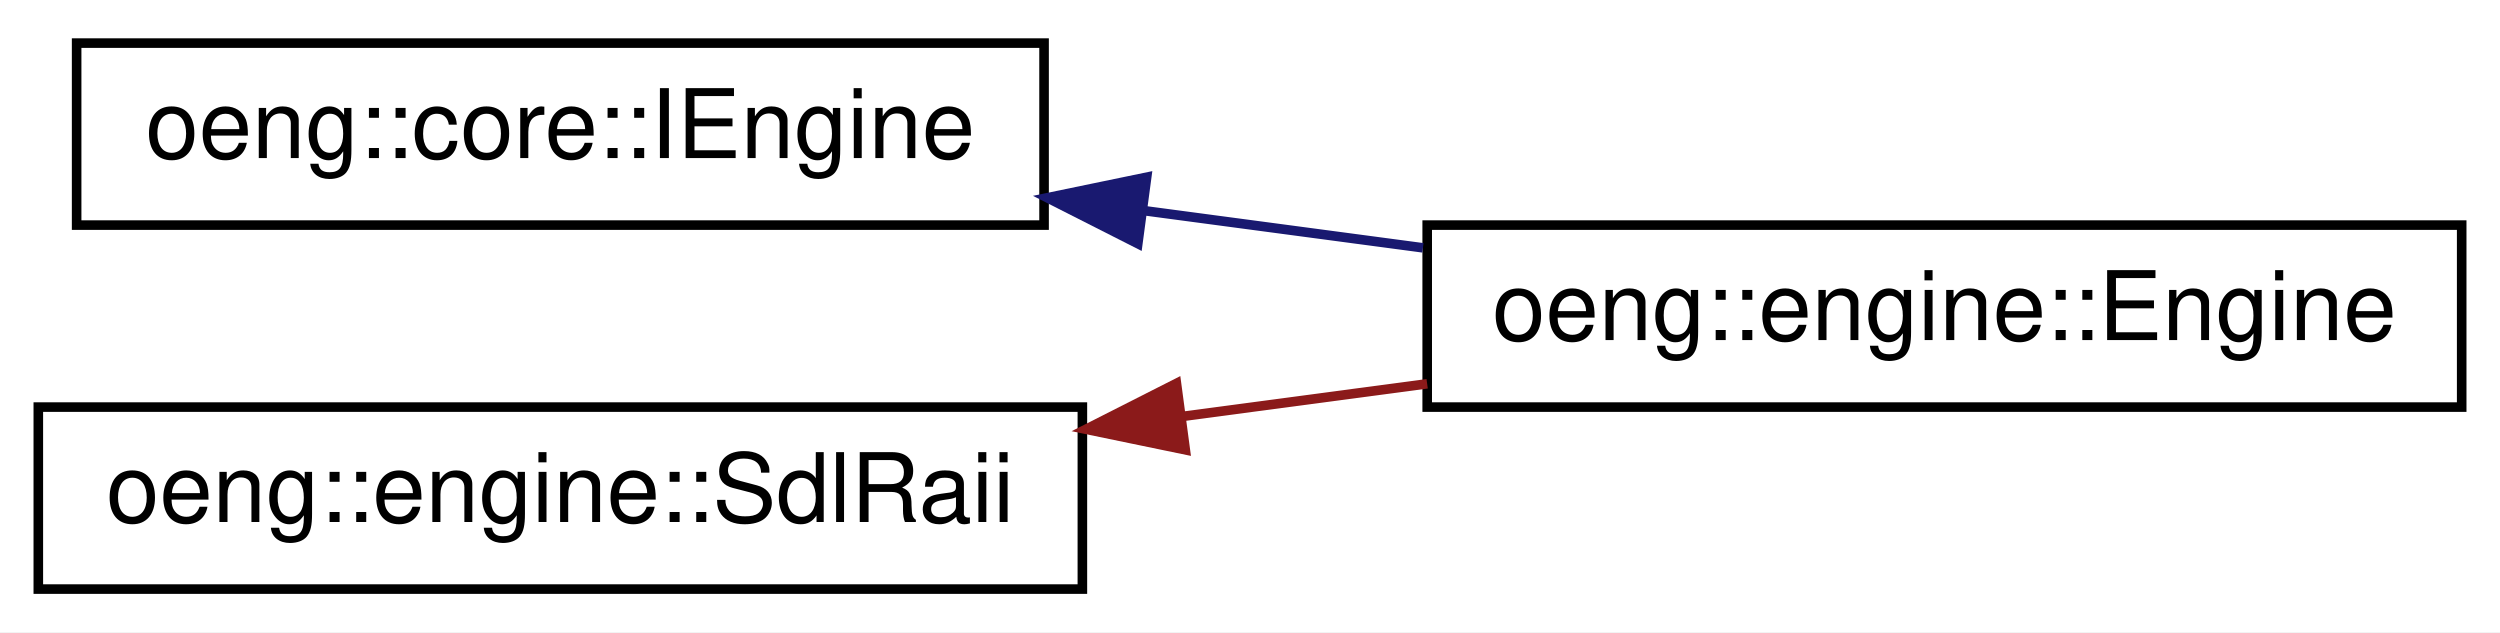
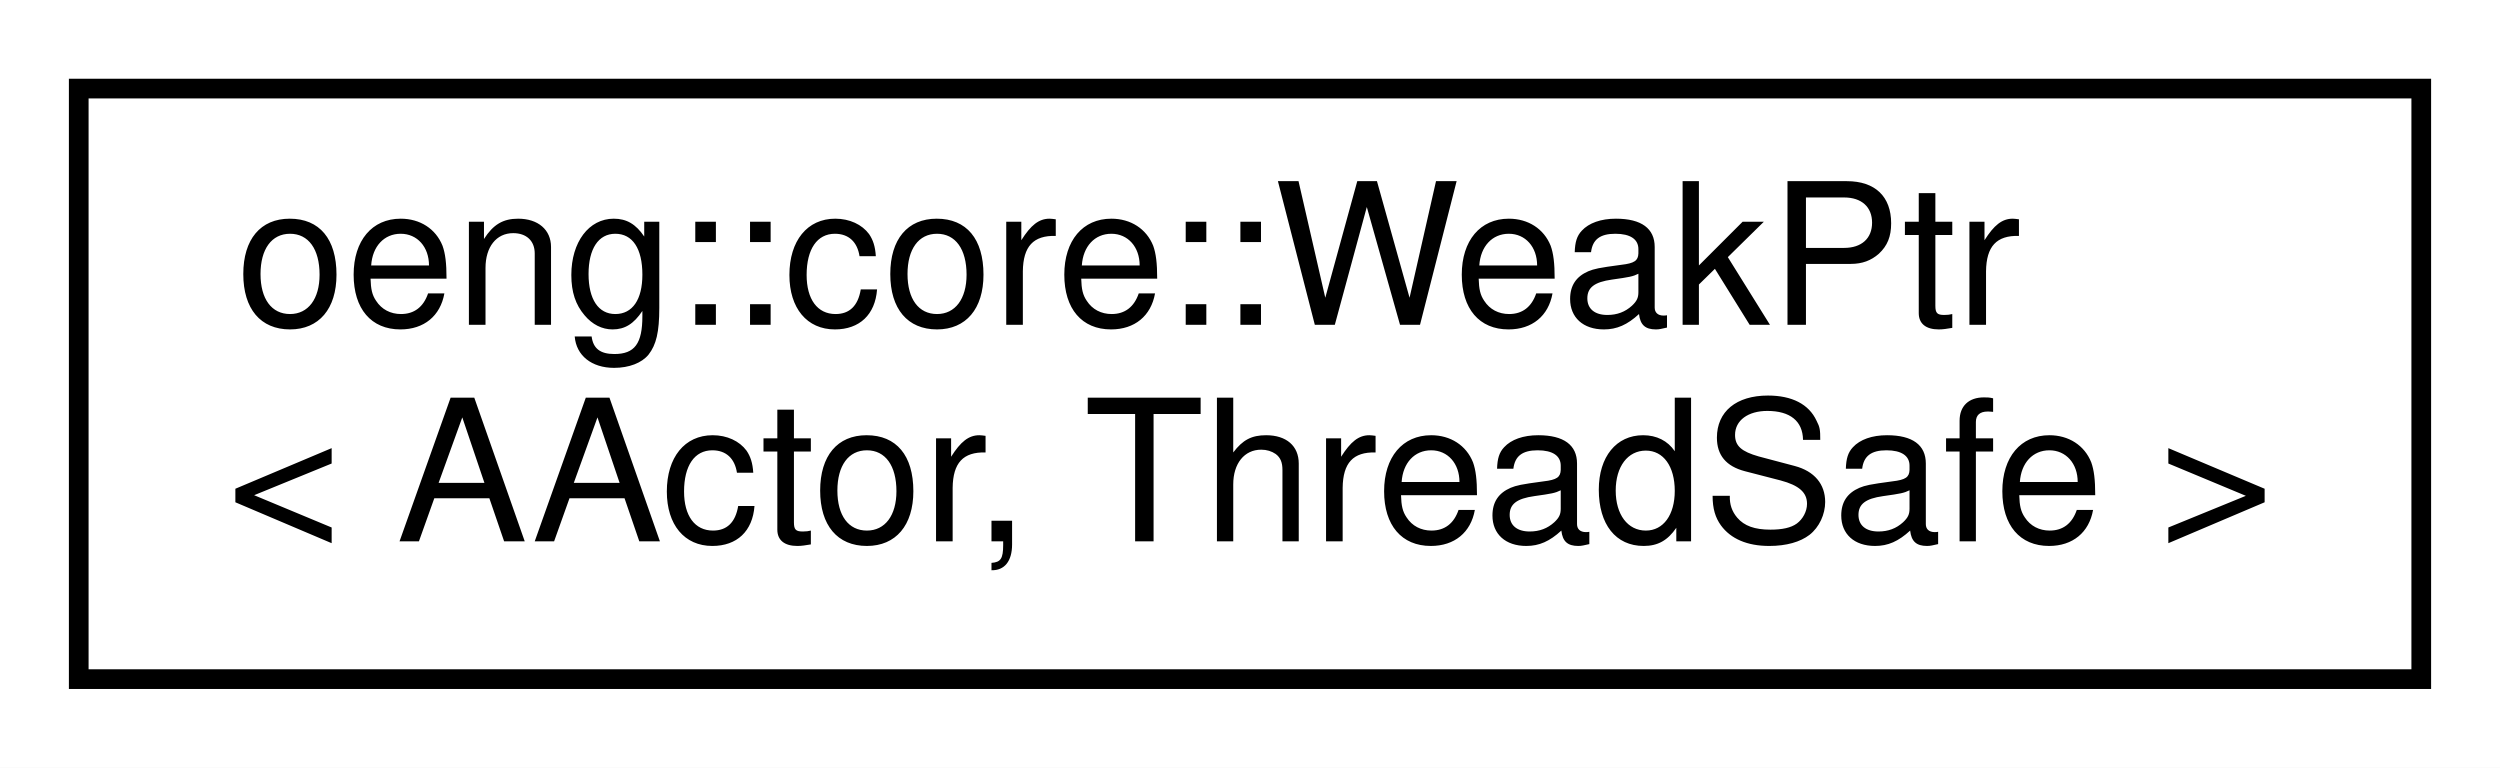
- <svg xmlns="http://www.w3.org/2000/svg" xmlns:xlink="http://www.w3.org/1999/xlink" width="261pt" height="66pt" viewBox="0.00 0.00 261.00 66.00">
-   <g id="graph0" class="graph" transform="scale(1 1) rotate(0) translate(4 62)">
-     <polygon fill="white" stroke="none" points="-4,4 -4,-62 257,-62 257,4 -4,4" />
+ <svg xmlns="http://www.w3.org/2000/svg" xmlns:xlink="http://www.w3.org/1999/xlink" width="127pt" height="39pt" viewBox="0.00 0.00 127.00 39.00">
+   <g id="graph0" class="graph" transform="scale(1 1) rotate(0) translate(4 35)">
+     <polygon fill="white" stroke="none" points="-4,4 -4,-35 123,-35 123,4 -4,4" />
    <g id="node1" class="node">
      <g id="a_node1">
-         <a xlink:href="d9/d49/classoeng_1_1core_1_1_i_engine.html" target="_top" xlink:title=" ">
-           <polygon fill="white" stroke="black" points="4,-38.5 4,-57.5 105,-57.5 105,-38.5 4,-38.5" />
-           <text text-anchor="middle" x="54.5" y="-45.5" font-family="Helvetica,sans-Serif" font-size="10.00">oeng::core::IEngine</text>
+         <a xlink:href="d9/d30/classoeng_1_1core_1_1_weak_ptr.html" target="_top" xlink:title=" ">
+           <polygon fill="white" stroke="black" points="0,-0.5 0,-30.5 119,-30.5 119,-0.5 0,-0.5" />
+           <text text-anchor="start" x="8" y="-18.5" font-family="Helvetica,sans-Serif" font-size="10.00">oeng::core::WeakPtr</text>
+           <text text-anchor="middle" x="59.5" y="-7.5" font-family="Helvetica,sans-Serif" font-size="10.00">&lt; AActor, ThreadSafe &gt;</text>
        </a>
      </g>
    </g>
-     <g id="node2" class="node">
-       <g id="a_node2">
-         <a xlink:href="d5/d9b/classoeng_1_1engine_1_1_engine.html" target="_top" xlink:title=" ">
-           <polygon fill="white" stroke="black" points="145,-19.5 145,-38.5 253,-38.5 253,-19.5 145,-19.5" />
-           <text text-anchor="middle" x="199" y="-26.5" font-family="Helvetica,sans-Serif" font-size="10.00">oeng::engine::Engine</text>
-         </a>
-       </g>
-     </g>
-     <g id="edge1" class="edge">
-       <path fill="none" stroke="midnightblue" d="M115.315,-40.025C125.019,-38.731 135.013,-37.398 144.552,-36.126" />
-       <polygon fill="midnightblue" stroke="midnightblue" points="114.789,-36.564 105.34,-41.355 115.714,-43.502 114.789,-36.564" />
-     </g>
-     <g id="node3" class="node">
-       <g id="a_node3">
-         <a xlink:href="d3/de9/classoeng_1_1engine_1_1_sdl_raii.html" target="_top" xlink:title=" ">
-           <polygon fill="white" stroke="black" points="0,-0.5 0,-19.5 109,-19.5 109,-0.5 0,-0.5" />
-           <text text-anchor="middle" x="54.5" y="-7.5" font-family="Helvetica,sans-Serif" font-size="10.00">oeng::engine::SdlRaii</text>
-         </a>
-       </g>
-     </g>
-     <g id="edge2" class="edge">
-       <path fill="none" stroke="#8b1a1a" d="M119.342,-18.512C127.916,-19.655 136.635,-20.818 144.995,-21.933" />
-       <polygon fill="#8b1a1a" stroke="#8b1a1a" points="119.748,-15.036 109.373,-17.183 118.823,-21.974 119.748,-15.036" />
-     </g>
  </g>
</svg>
